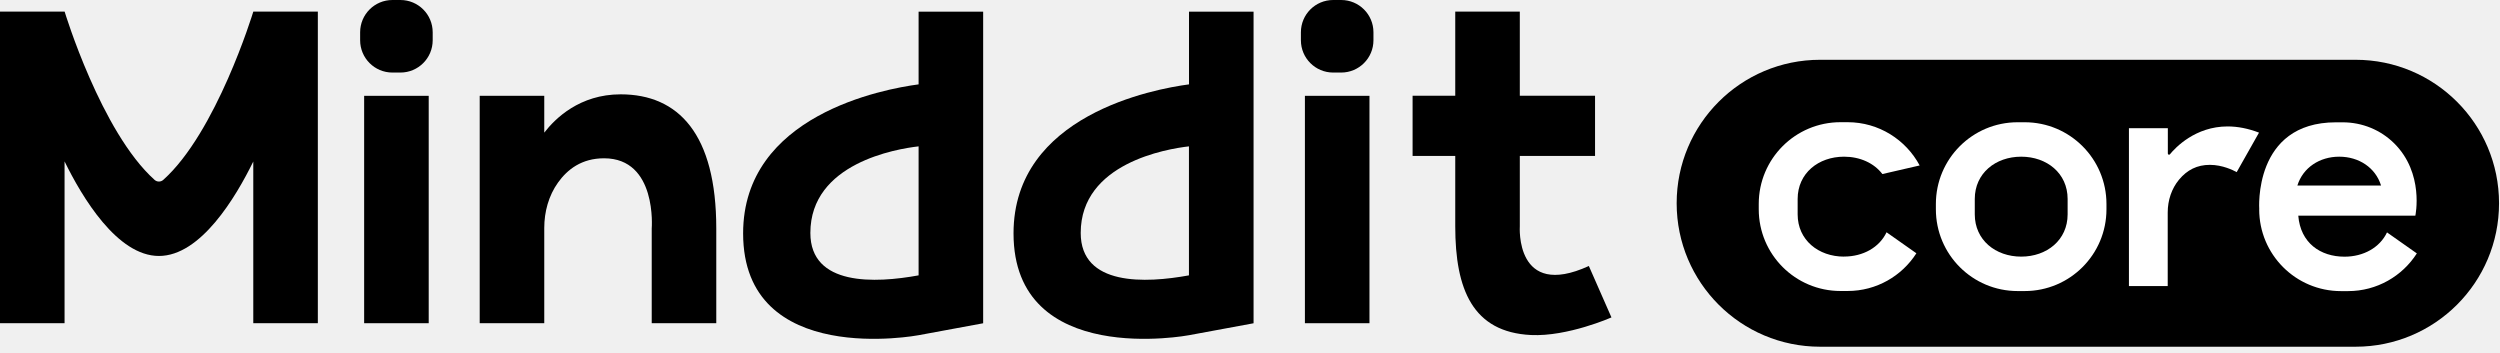
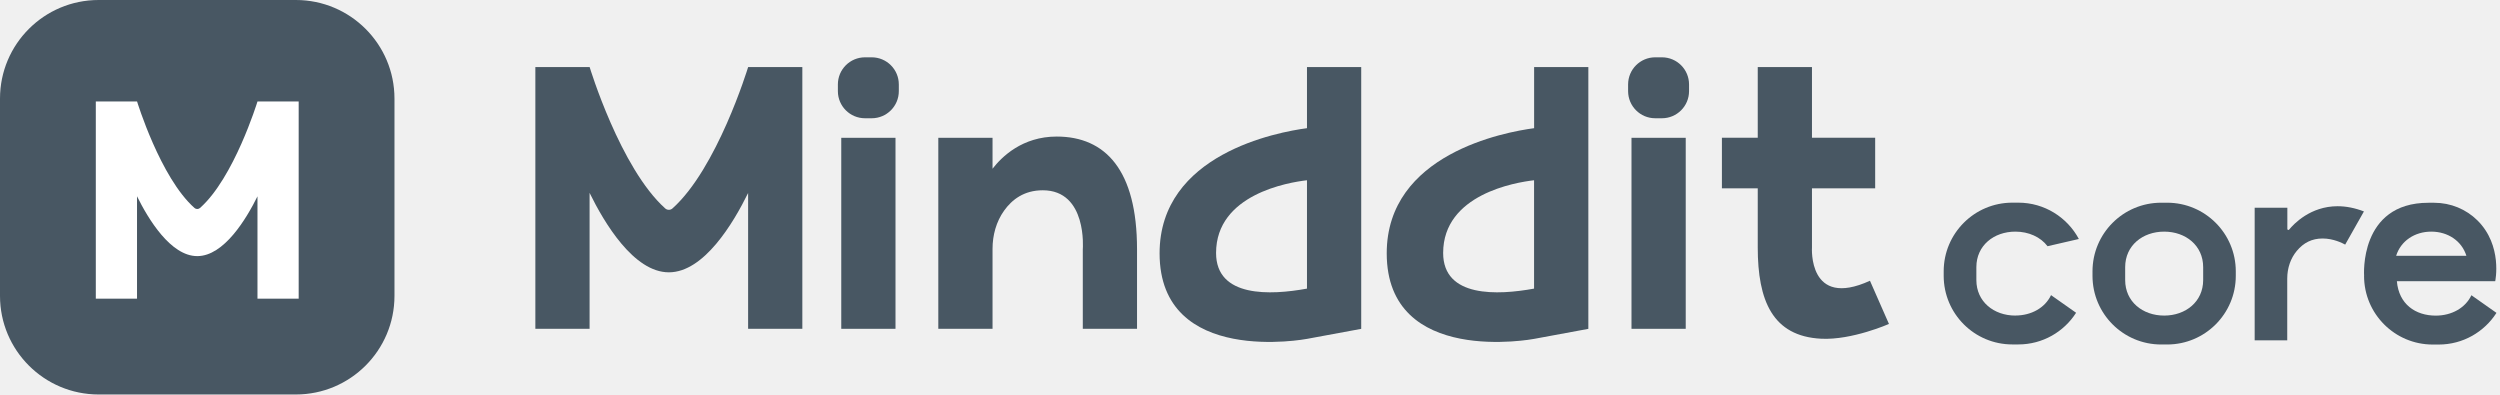
- <svg xmlns="http://www.w3.org/2000/svg" width="419" height="59" viewBox="0 0 419 59" fill="none">
-   <path d="M104.018 15.81C97.148 15.81 93.048 19.86 91.218 22.23V16.06H80.398V54.17H91.218V38.21C91.218 35.5 91.948 32.8 93.528 30.59C95.108 28.38 97.508 26.53 101.238 26.53C110.178 26.53 109.228 38.29 109.228 38.29V54.17H120.048V38.29C120.048 22.47 113.718 15.81 104.018 15.81Z" fill="black" />
-   <path d="M266.29 44.58C253.89 50.25 254.72 37.93 254.72 37.93V26.14H267.33V16.05H254.72V1.94H243.9V16.05H236.75V26.14H243.9V37.93C243.9 48.51 246.82 55.67 256.59 56.15C262.72 56.45 270.08 53.2 270.08 53.2L266.29 44.58Z" fill="black" />
-   <path d="M71.851 16.06H61.031V54.17H71.851V16.06Z" fill="black" />
-   <path d="M67.109 0H65.769C62.782 0 60.359 2.422 60.359 5.41V6.75C60.359 9.738 62.782 12.16 65.769 12.16H67.109C70.097 12.16 72.519 9.738 72.519 6.75V5.41C72.519 2.422 70.097 0 67.109 0Z" fill="black" />
-   <path d="M42.45 1.94V1.96C42.34 2.32 36.25 22.2 27.36 30.15C26.95 30.52 26.32 30.52 25.91 30.15C16.94 22.12 10.83 1.94 10.83 1.94H0V54.17H10.82V27.05C13.76 33.05 19.64 42.9 26.64 42.9C33.64 42.9 39.51 33.07 42.45 27.07V54.17H53.27V1.94H42.45Z" fill="black" />
-   <path d="M199.277 1.95V14.14C193.407 14.92 169.867 19.27 169.867 39.11C169.867 61.77 199.277 56.18 199.277 56.18L210.097 54.18V1.95H199.277ZM181.127 39.04C181.127 27.33 195.587 24.95 199.267 24.53V46.15C192.017 47.48 181.127 47.99 181.127 39.04Z" fill="black" />
-   <path d="M229.523 16.06H218.703V54.17H229.523V16.06Z" fill="black" />
-   <path d="M224.781 0H223.441C220.453 0 218.031 2.422 218.031 5.41V6.75C218.031 9.738 220.453 12.16 223.441 12.16H224.781C227.769 12.16 230.191 9.738 230.191 6.75V5.41C230.191 2.422 227.769 0 224.781 0Z" fill="black" />
-   <path d="M153.957 1.95V14.14C148.087 14.92 124.547 19.27 124.547 39.11C124.547 61.77 153.957 56.18 153.957 56.18L164.777 54.18V1.95H153.957ZM135.817 39.04C135.817 27.33 150.277 24.95 153.957 24.53V46.15C146.707 47.48 135.817 47.99 135.817 39.04Z" fill="black" />
-   <path d="M394.798 10.02H305.048C291.771 10.02 281.008 20.783 281.008 34.06V34.07C281.008 47.347 291.771 58.11 305.048 58.11H394.798C408.075 58.11 418.838 47.347 418.838 34.07V34.06C418.838 20.783 408.075 10.02 394.798 10.02Z" fill="black" />
-   <path d="M339.343 20.49H338.153C330.583 20.49 324.453 26.62 324.453 34.19V35.08C324.453 42.65 330.583 48.78 338.153 48.78H339.343C346.913 48.78 353.043 42.65 353.043 35.08V34.19C353.043 26.62 346.913 20.49 339.343 20.49ZM346.533 35.93C346.533 40.23 343.053 43.01 338.753 43.01C334.453 43.01 330.973 40.23 330.973 35.93V33.34C330.973 29.04 334.453 26.26 338.753 26.26C343.053 26.26 346.533 29.04 346.533 33.34V35.93Z" fill="white" />
-   <path d="M309.066 43.01C304.766 43.01 301.286 40.23 301.286 35.93V33.34C301.286 29.04 304.766 26.26 309.066 26.26C311.736 26.26 314.086 27.33 315.486 29.17L321.736 27.73C319.426 23.42 314.886 20.48 309.656 20.48H308.466C300.896 20.48 294.766 26.61 294.766 34.18V35.07C294.766 42.64 300.896 48.77 308.466 48.77H309.656C314.506 48.77 318.756 46.25 321.186 42.45L316.186 38.93C314.986 41.47 312.246 43 309.066 43V43.01Z" fill="white" />
-   <path d="M378.642 35.09C378.642 42.66 384.772 48.79 392.342 48.79H393.532C398.382 48.79 402.632 46.27 405.062 42.47L400.062 38.95C398.862 41.49 396.122 43.02 392.942 43.02C388.892 43.02 385.562 40.72 385.192 36.15H404.812C404.812 36.15 406.342 29.04 401.252 24.01C399.002 21.79 395.942 20.5 392.622 20.5H391.502C377.582 20.5 378.652 35.09 378.652 35.09H378.642ZM385.042 31.09C385.972 28.1 388.762 26.26 392.052 26.26C395.342 26.26 398.132 28.09 399.062 31.09H385.032H385.042Z" fill="white" />
-   <path d="M356.809 47.94V21.49H363.329V25.73C363.329 25.81 363.379 25.89 363.459 25.92C363.479 25.92 363.499 25.93 363.529 25.93C363.589 25.93 363.649 25.9 363.679 25.86C364.579 24.76 367.919 21.19 373.349 21.19C375.049 21.19 376.819 21.54 378.609 22.23L374.869 28.85C374.309 28.54 372.499 27.63 370.369 27.63C368.239 27.63 366.569 28.47 365.199 30.12C363.979 31.59 363.309 33.54 363.309 35.62V47.95H356.789L356.809 47.94Z" fill="white" />
+ <svg xmlns="http://www.w3.org/2000/svg" width="507" height="80" viewBox="0 0 507 80" fill="none">
+   <path d="M214.296 27.693C207.314 27.693 203.147 31.809 201.287 34.218V27.947H190.289V66.682H201.287V50.46C201.287 47.706 202.029 44.962 203.634 42.715C205.24 40.469 207.68 38.589 211.471 38.589C220.558 38.589 219.592 50.542 219.592 50.542V66.682H230.589V50.542C230.589 34.462 224.156 27.693 214.296 27.693Z" fill="#485763" />
+   <path d="M379.228 56.935C366.624 62.698 367.468 50.176 367.468 50.176V38.192H380.285V27.937H367.468V13.595H356.47V27.937H349.203V38.192H356.47V50.176C356.47 60.929 359.438 68.207 369.369 68.695C375.599 68.999 383.08 65.696 383.08 65.696L379.228 56.935Z" fill="#485763" />
+   <path d="M181.607 27.947H170.609V66.682H181.607V27.947Z" fill="#485763" />
+   <path d="M176.783 11.624H175.421C172.384 11.624 169.922 14.085 169.922 17.122V18.484C169.922 21.521 172.384 23.983 175.421 23.983H176.783C179.819 23.983 182.281 21.521 182.281 18.484V17.122C182.281 14.085 179.819 11.624 176.783 11.624Z" fill="#485763" />
+   <path d="M151.717 13.595V13.616C151.605 13.982 145.415 34.188 136.379 42.268C135.962 42.644 135.322 42.644 134.905 42.268C125.788 34.106 119.578 13.595 119.578 13.595H108.57V66.682H119.568V39.117C122.556 45.216 128.532 55.227 135.647 55.227C142.762 55.227 148.728 45.236 151.717 39.138V66.682H162.714V13.595H151.717Z" fill="#485763" />
+   <path d="M311.119 13.606V25.996C305.153 26.788 281.227 31.21 281.227 51.375C281.227 74.407 311.119 68.725 311.119 68.725L322.116 66.692V13.606H311.119ZM292.671 51.304C292.671 39.402 307.368 36.983 311.109 36.556V58.531C303.74 59.882 292.671 60.401 292.671 51.304Z" fill="#485763" />
+   <path d="M341.865 27.947H330.867V66.682H341.865V27.947Z" fill="#485763" />
+   <path d="M337.04 11.624H335.678C332.642 11.624 330.18 14.085 330.18 17.122V18.484C330.18 21.521 332.642 23.983 335.678 23.983H337.04C340.077 23.983 342.539 21.521 342.539 18.484V17.122C342.539 14.085 340.077 11.624 337.04 11.624Z" fill="#485763" />
+   <path d="M265.056 13.606V25.996C259.09 26.788 235.164 31.21 235.164 51.375C235.164 74.407 265.056 68.725 265.056 68.725L276.054 66.692V13.606H265.056ZM246.619 51.304C246.619 39.402 261.316 36.983 265.056 36.556V58.531C257.688 59.882 246.619 60.401 246.619 51.304Z" fill="#485763" />
+   <path d="M439.494 41.109H438.284C430.59 41.109 424.359 47.34 424.359 55.034V55.939C424.359 63.633 430.59 69.864 438.284 69.864H439.494C447.188 69.864 453.418 63.633 453.418 55.939V55.034C453.418 47.34 447.188 41.109 439.494 41.109ZM446.802 56.803C446.802 61.173 443.264 63.999 438.894 63.999C434.523 63.999 430.986 61.173 430.986 56.803V54.17C430.986 49.8 434.523 46.974 438.894 46.974C443.264 46.974 446.802 49.8 446.802 54.17V56.803Z" fill="#485763" />
+   <path d="M408.714 63.999C404.344 63.999 400.807 61.173 400.807 56.803V54.17C400.807 49.8 404.344 46.974 408.714 46.974C411.428 46.974 413.817 48.062 415.24 49.932L421.592 48.468C419.244 44.087 414.63 41.099 409.314 41.099H408.104C400.41 41.099 394.18 47.33 394.18 55.024V55.929C394.18 63.623 400.41 69.853 408.104 69.853H409.314C414.243 69.853 418.563 67.292 421.033 63.43L415.951 59.852C414.731 62.434 411.946 63.989 408.714 63.989V63.999Z" fill="#485763" />
+   <path d="M479.431 55.949C479.431 63.643 485.662 69.874 493.356 69.874H494.565C499.495 69.874 503.815 67.312 506.284 63.45L501.202 59.872C499.983 62.454 497.198 64.009 493.966 64.009C489.849 64.009 486.465 61.671 486.088 57.026H506.03C506.03 57.026 507.585 49.8 502.412 44.687C500.125 42.431 497.015 41.12 493.64 41.12H492.502C478.354 41.12 479.441 55.949 479.441 55.949H479.431ZM485.936 51.883C486.881 48.844 489.717 46.974 493.061 46.974C496.405 46.974 499.241 48.834 500.186 51.883H485.926H485.936Z" fill="#485763" />
+   <path d="M457.247 69.01V42.126H463.874V46.435C463.874 46.517 463.925 46.598 464.006 46.629C464.026 46.629 464.047 46.639 464.077 46.639C464.138 46.639 464.199 46.608 464.23 46.568C465.144 45.449 468.539 41.821 474.058 41.821C475.786 41.821 477.585 42.177 479.404 42.878L475.603 49.606C475.034 49.291 473.194 48.367 471.029 48.367C468.864 48.367 467.167 49.22 465.775 50.897C464.534 52.392 463.853 54.373 463.853 56.488V69.02H457.227L457.247 69.01Z" fill="#485763" />
+   <rect width="80" height="80" rx="20" fill="#485763" />
+   <path d="M52.216 20.571V20.587C52.131 20.863 47.427 36.087 40.561 42.176C40.244 42.459 39.758 42.459 39.441 42.176C32.513 36.026 27.794 20.571 27.794 20.571H19.43V60.571H27.787V39.802C30.057 44.397 34.599 51.94 40.005 51.94C45.411 51.94 49.945 44.412 52.216 39.817V60.571H60.572V20.571H52.216Z" fill="white" />
</svg>
